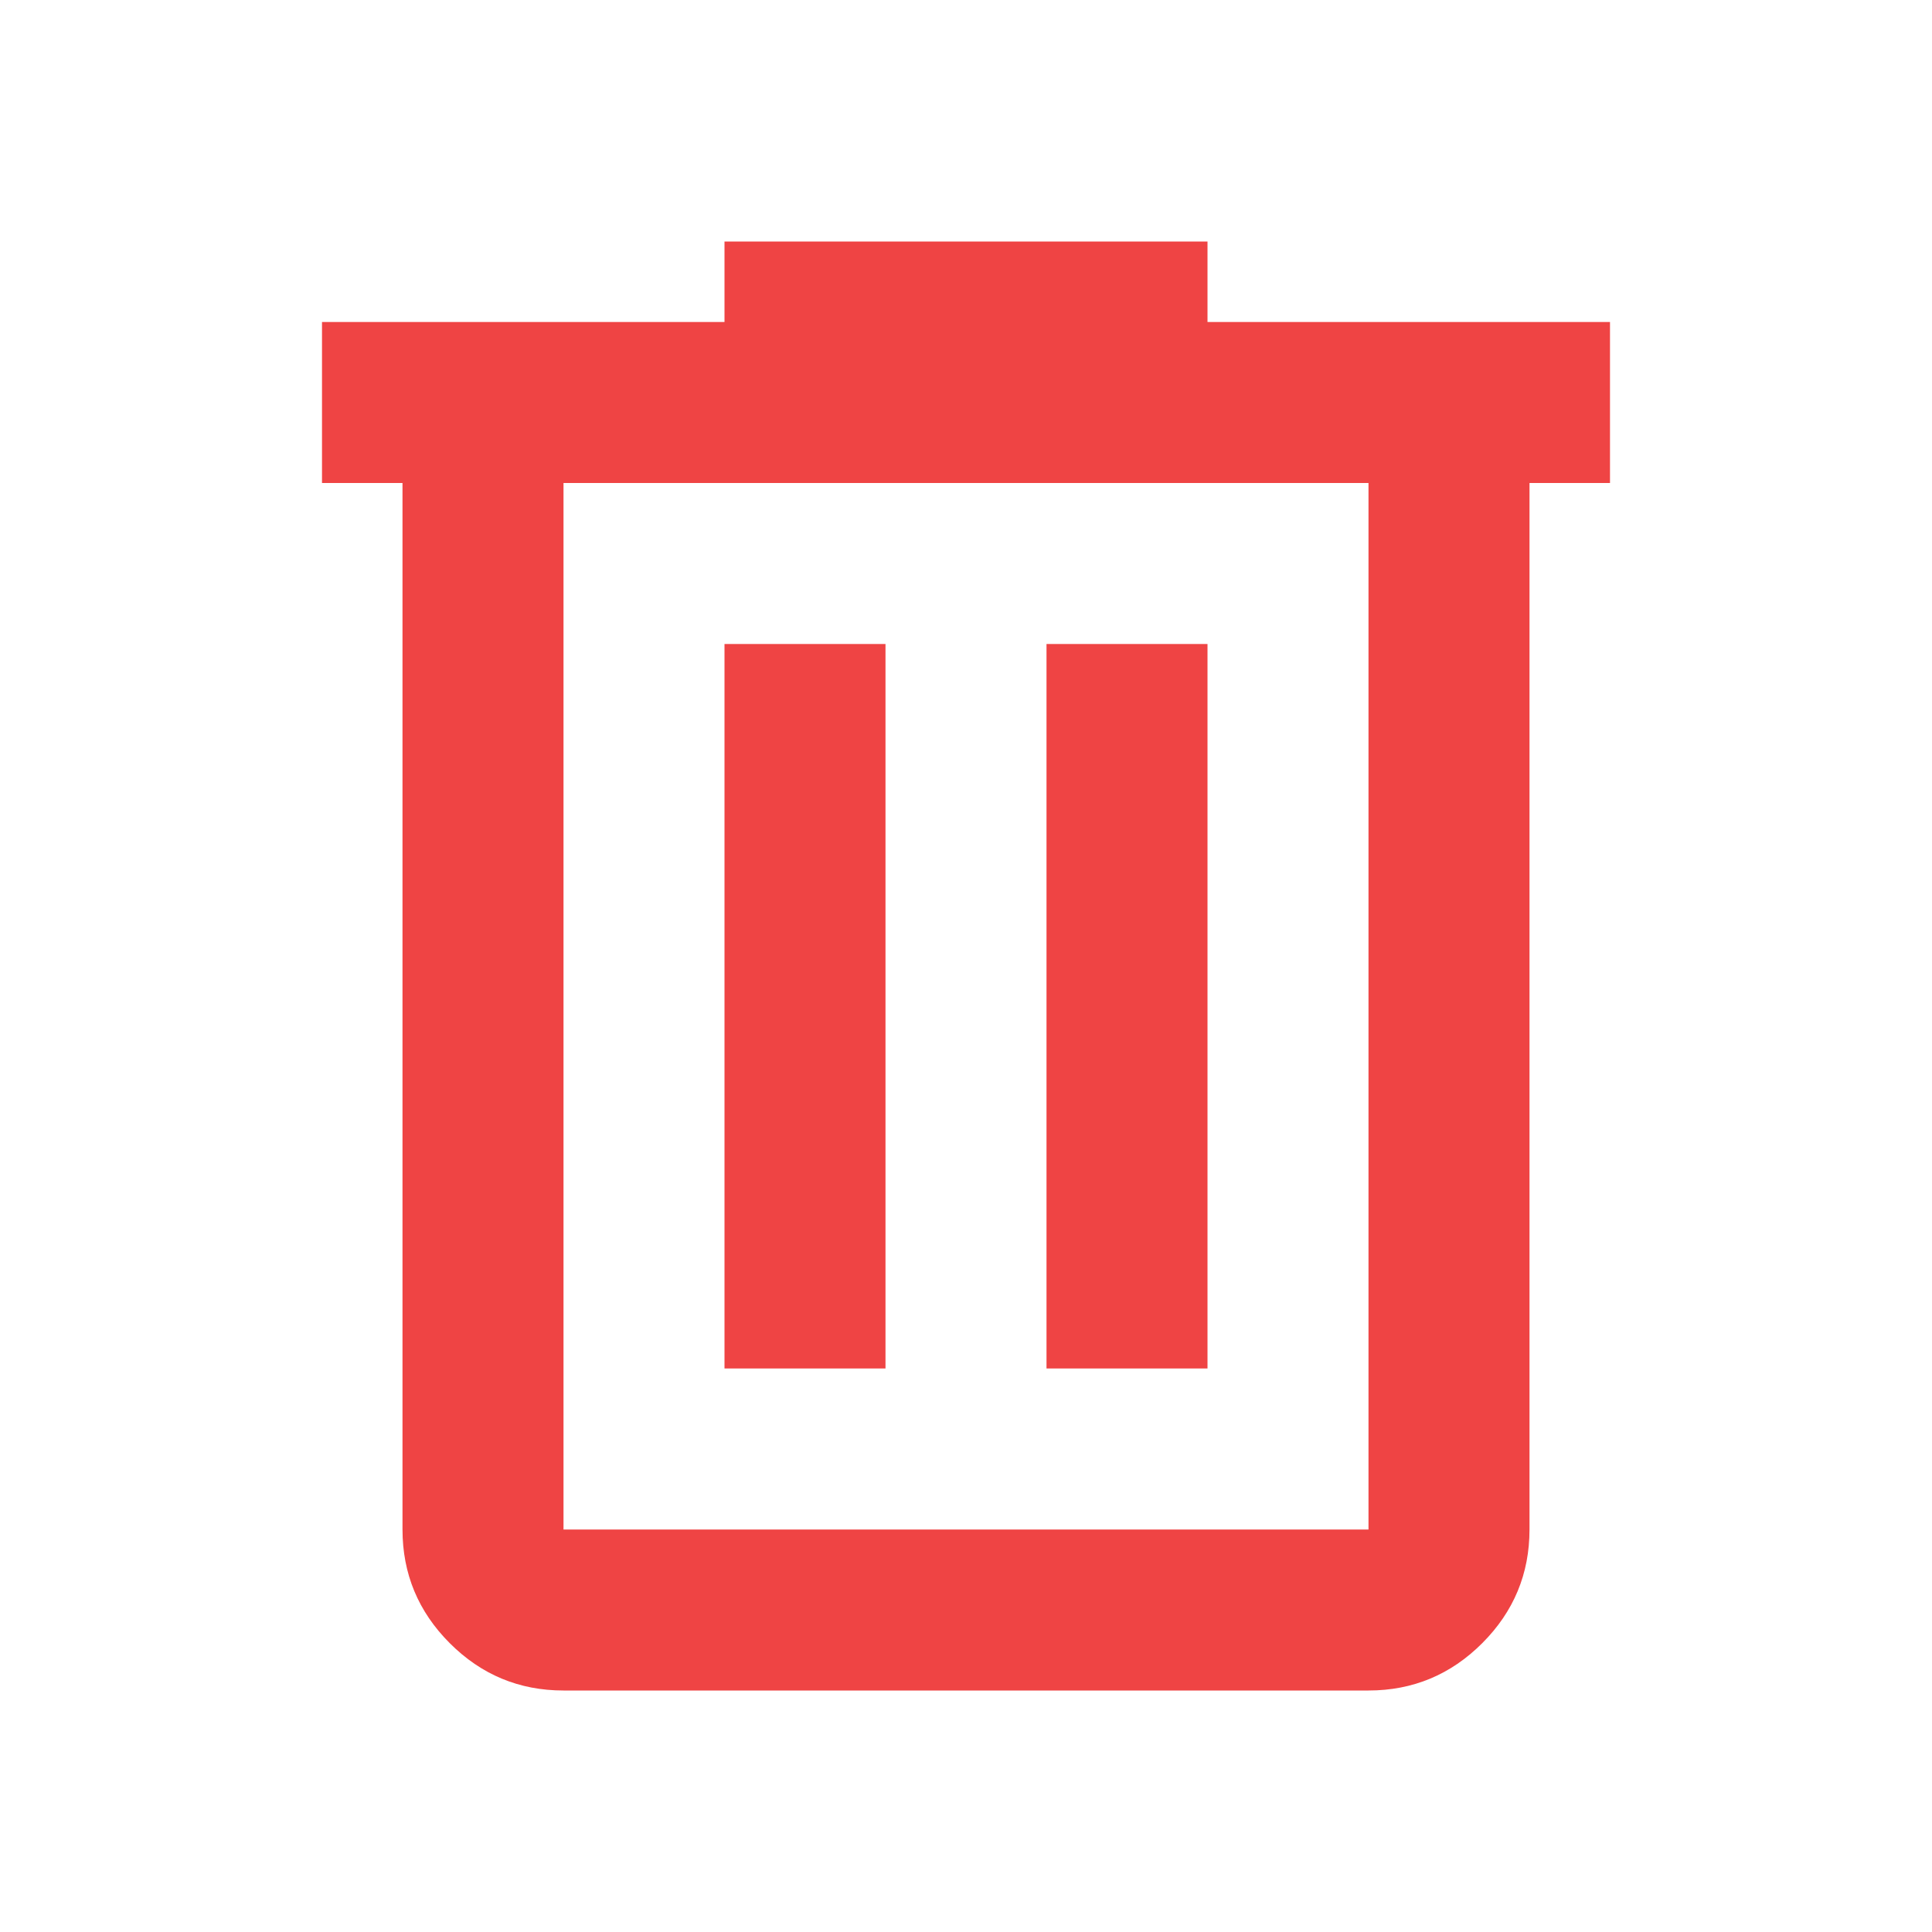
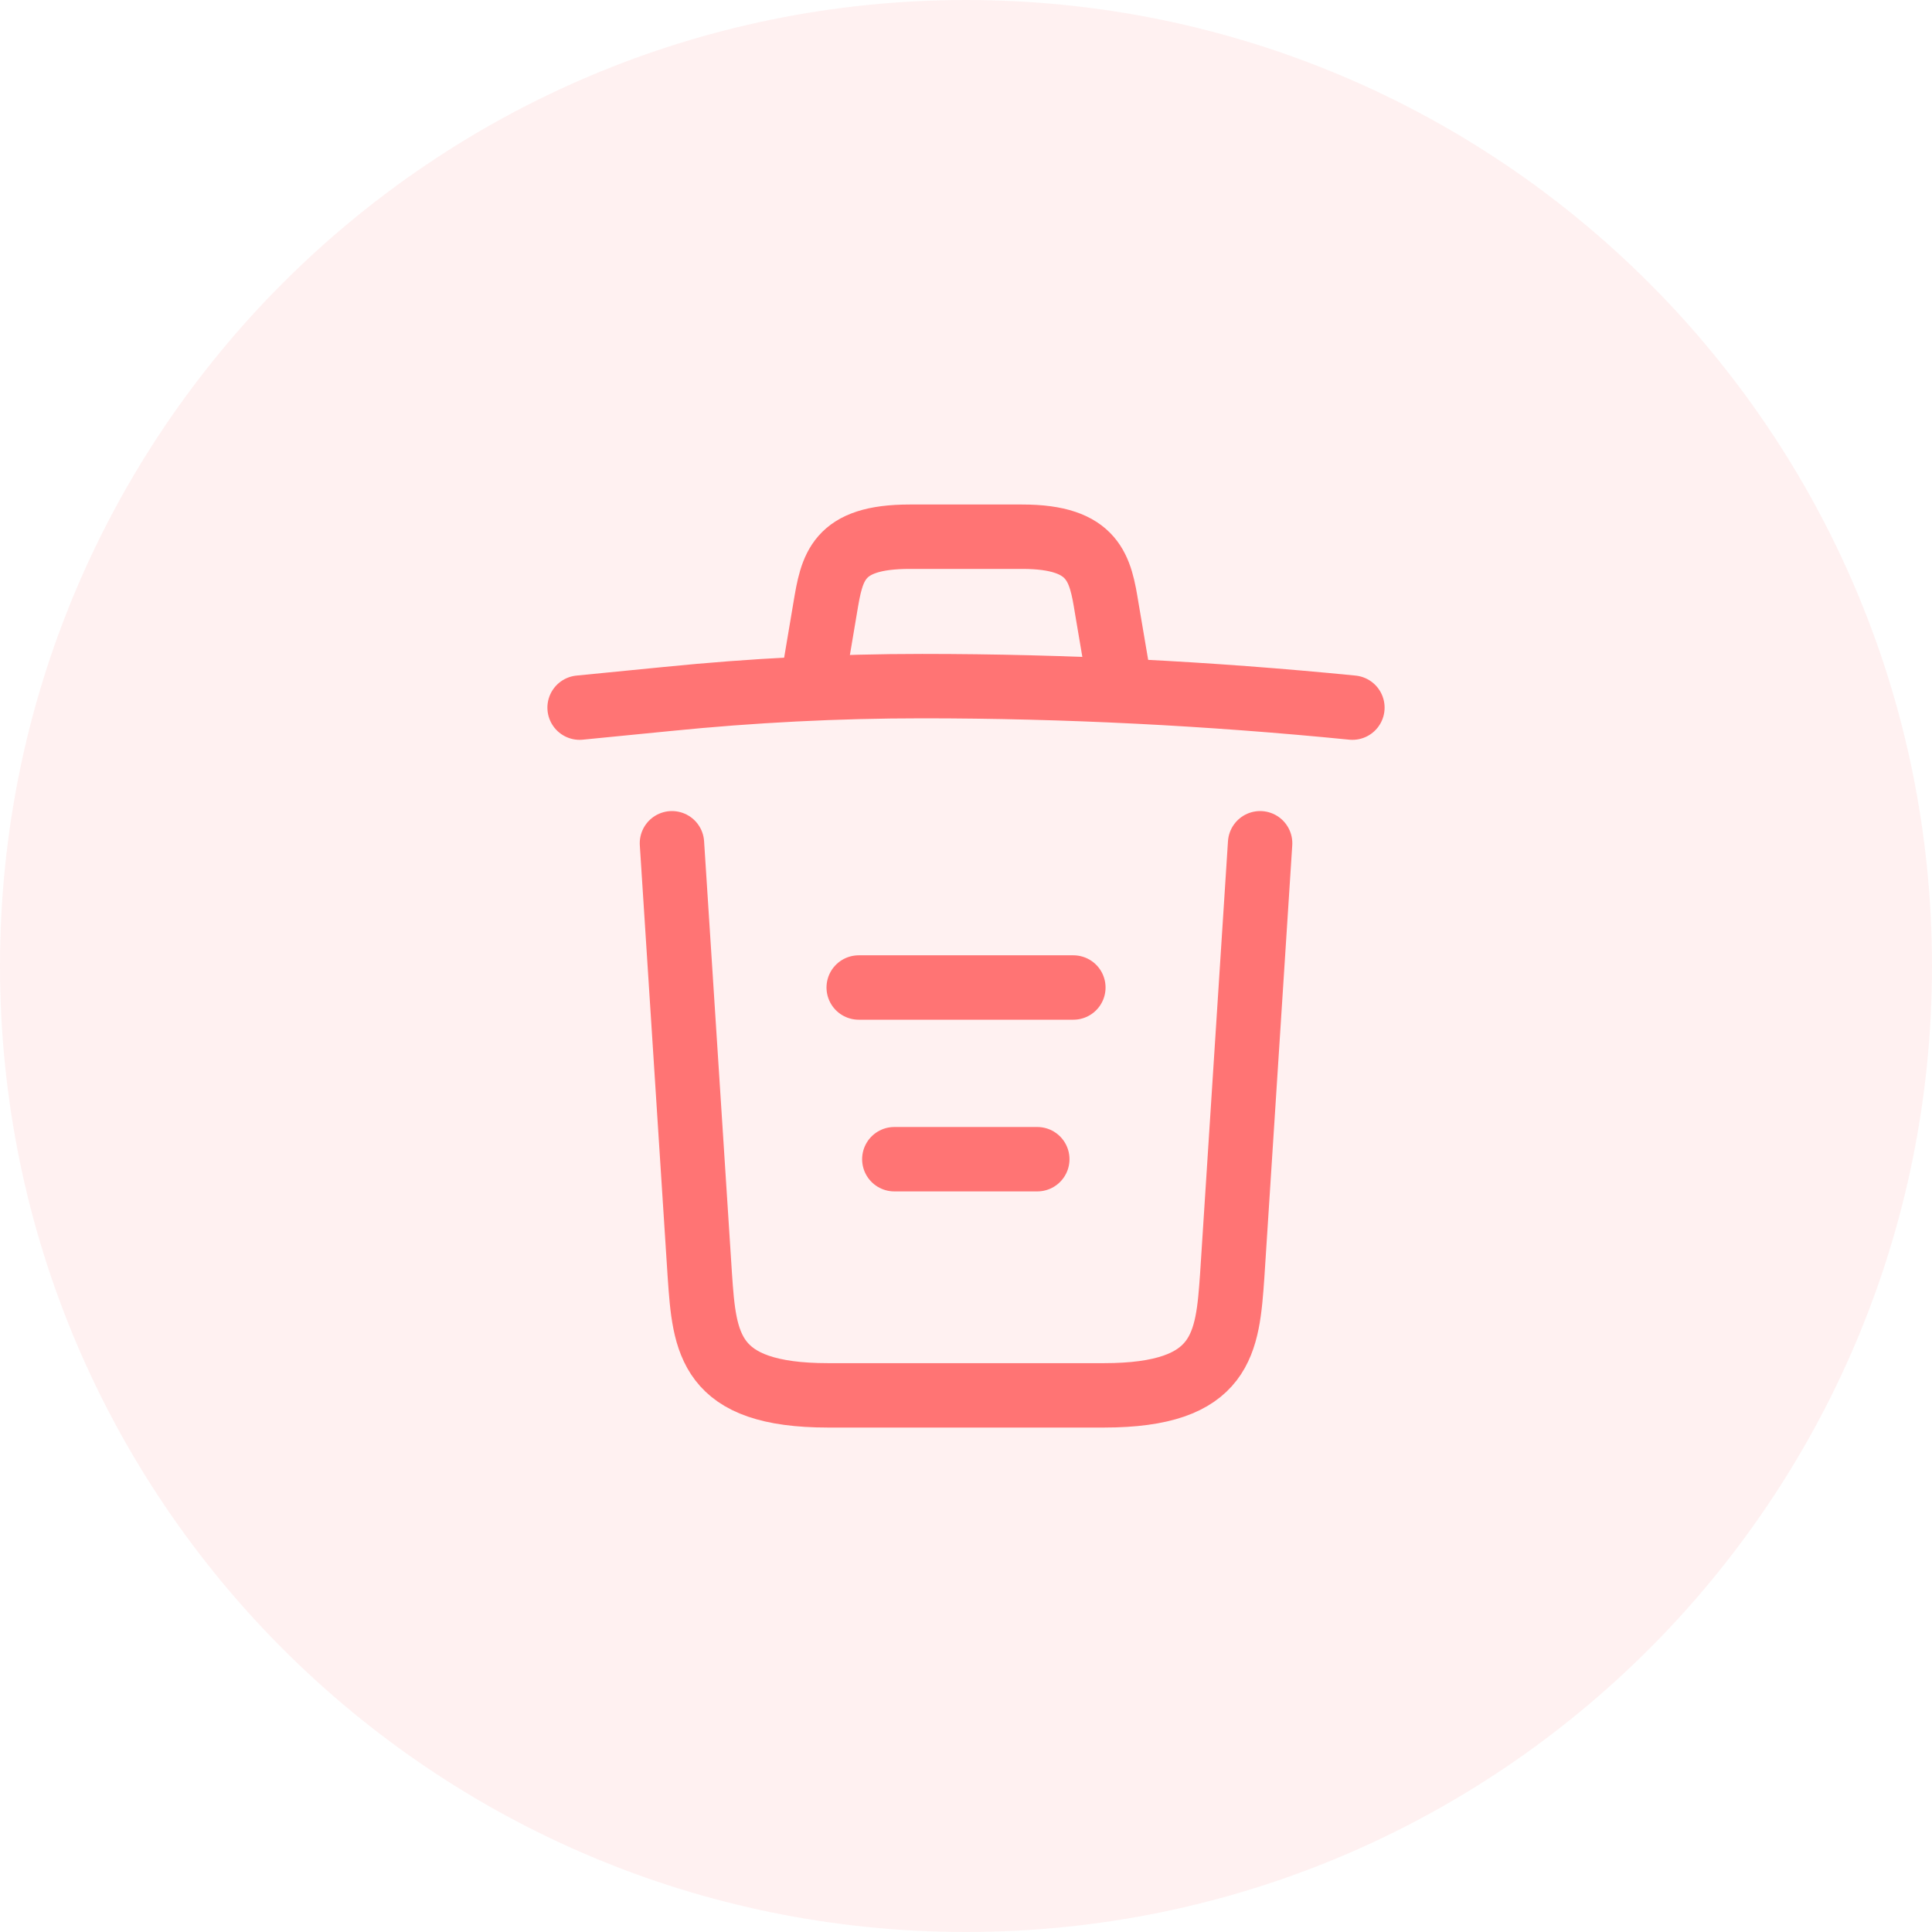
- <svg xmlns="http://www.w3.org/2000/svg" height="24px" viewBox="0 -960 960 960" width="24px" fill="#EF4444">
-   <path d="M280-120q-33 0-56.5-23.5T200-200v-520h-40v-80h200v-40h240v40h200v80h-40v520q0 33-23.5 56.5T680-120H280Zm400-600H280v520h400v-520ZM360-280h80v-360h-80v360Zm160 0h80v-360h-80v360ZM280-720v520-520Z" />
+ <svg xmlns="http://www.w3.org/2000/svg" width="30" height="30" viewBox="0 0 30 30" fill="none">
+   <circle opacity="0.1" cx="15" cy="15" r="15" fill="#FF7474" />
+   <path d="M21 10.988C18.78 10.768 16.547 10.654 14.32 10.654C13 10.654 11.68 10.721 10.36 10.854L9 10.988" stroke="#FF7474" stroke-linecap="round" stroke-linejoin="round" />
+   <path d="M12.666 10.314L12.813 9.441C12.919 8.807 12.999 8.334 14.126 8.334H15.873C16.999 8.334 17.086 8.834 17.186 9.447L17.333 10.314" stroke="#FF7474" stroke-linecap="round" stroke-linejoin="round" />
+   <path d="M19.567 13.094L19.134 19.807C19.06 20.854 19 21.667 17.14 21.667H12.86C11 21.667 10.94 20.854 10.867 19.807L10.434 13.094" stroke="#FF7474" stroke-linecap="round" stroke-linejoin="round" />
+   <path d="M13.887 18H16.107" stroke="#FF7474" stroke-linecap="round" stroke-linejoin="round" />
+   <path d="M13.334 15.334H16.667" stroke="#FF7474" stroke-linecap="round" stroke-linejoin="round" />
</svg>
